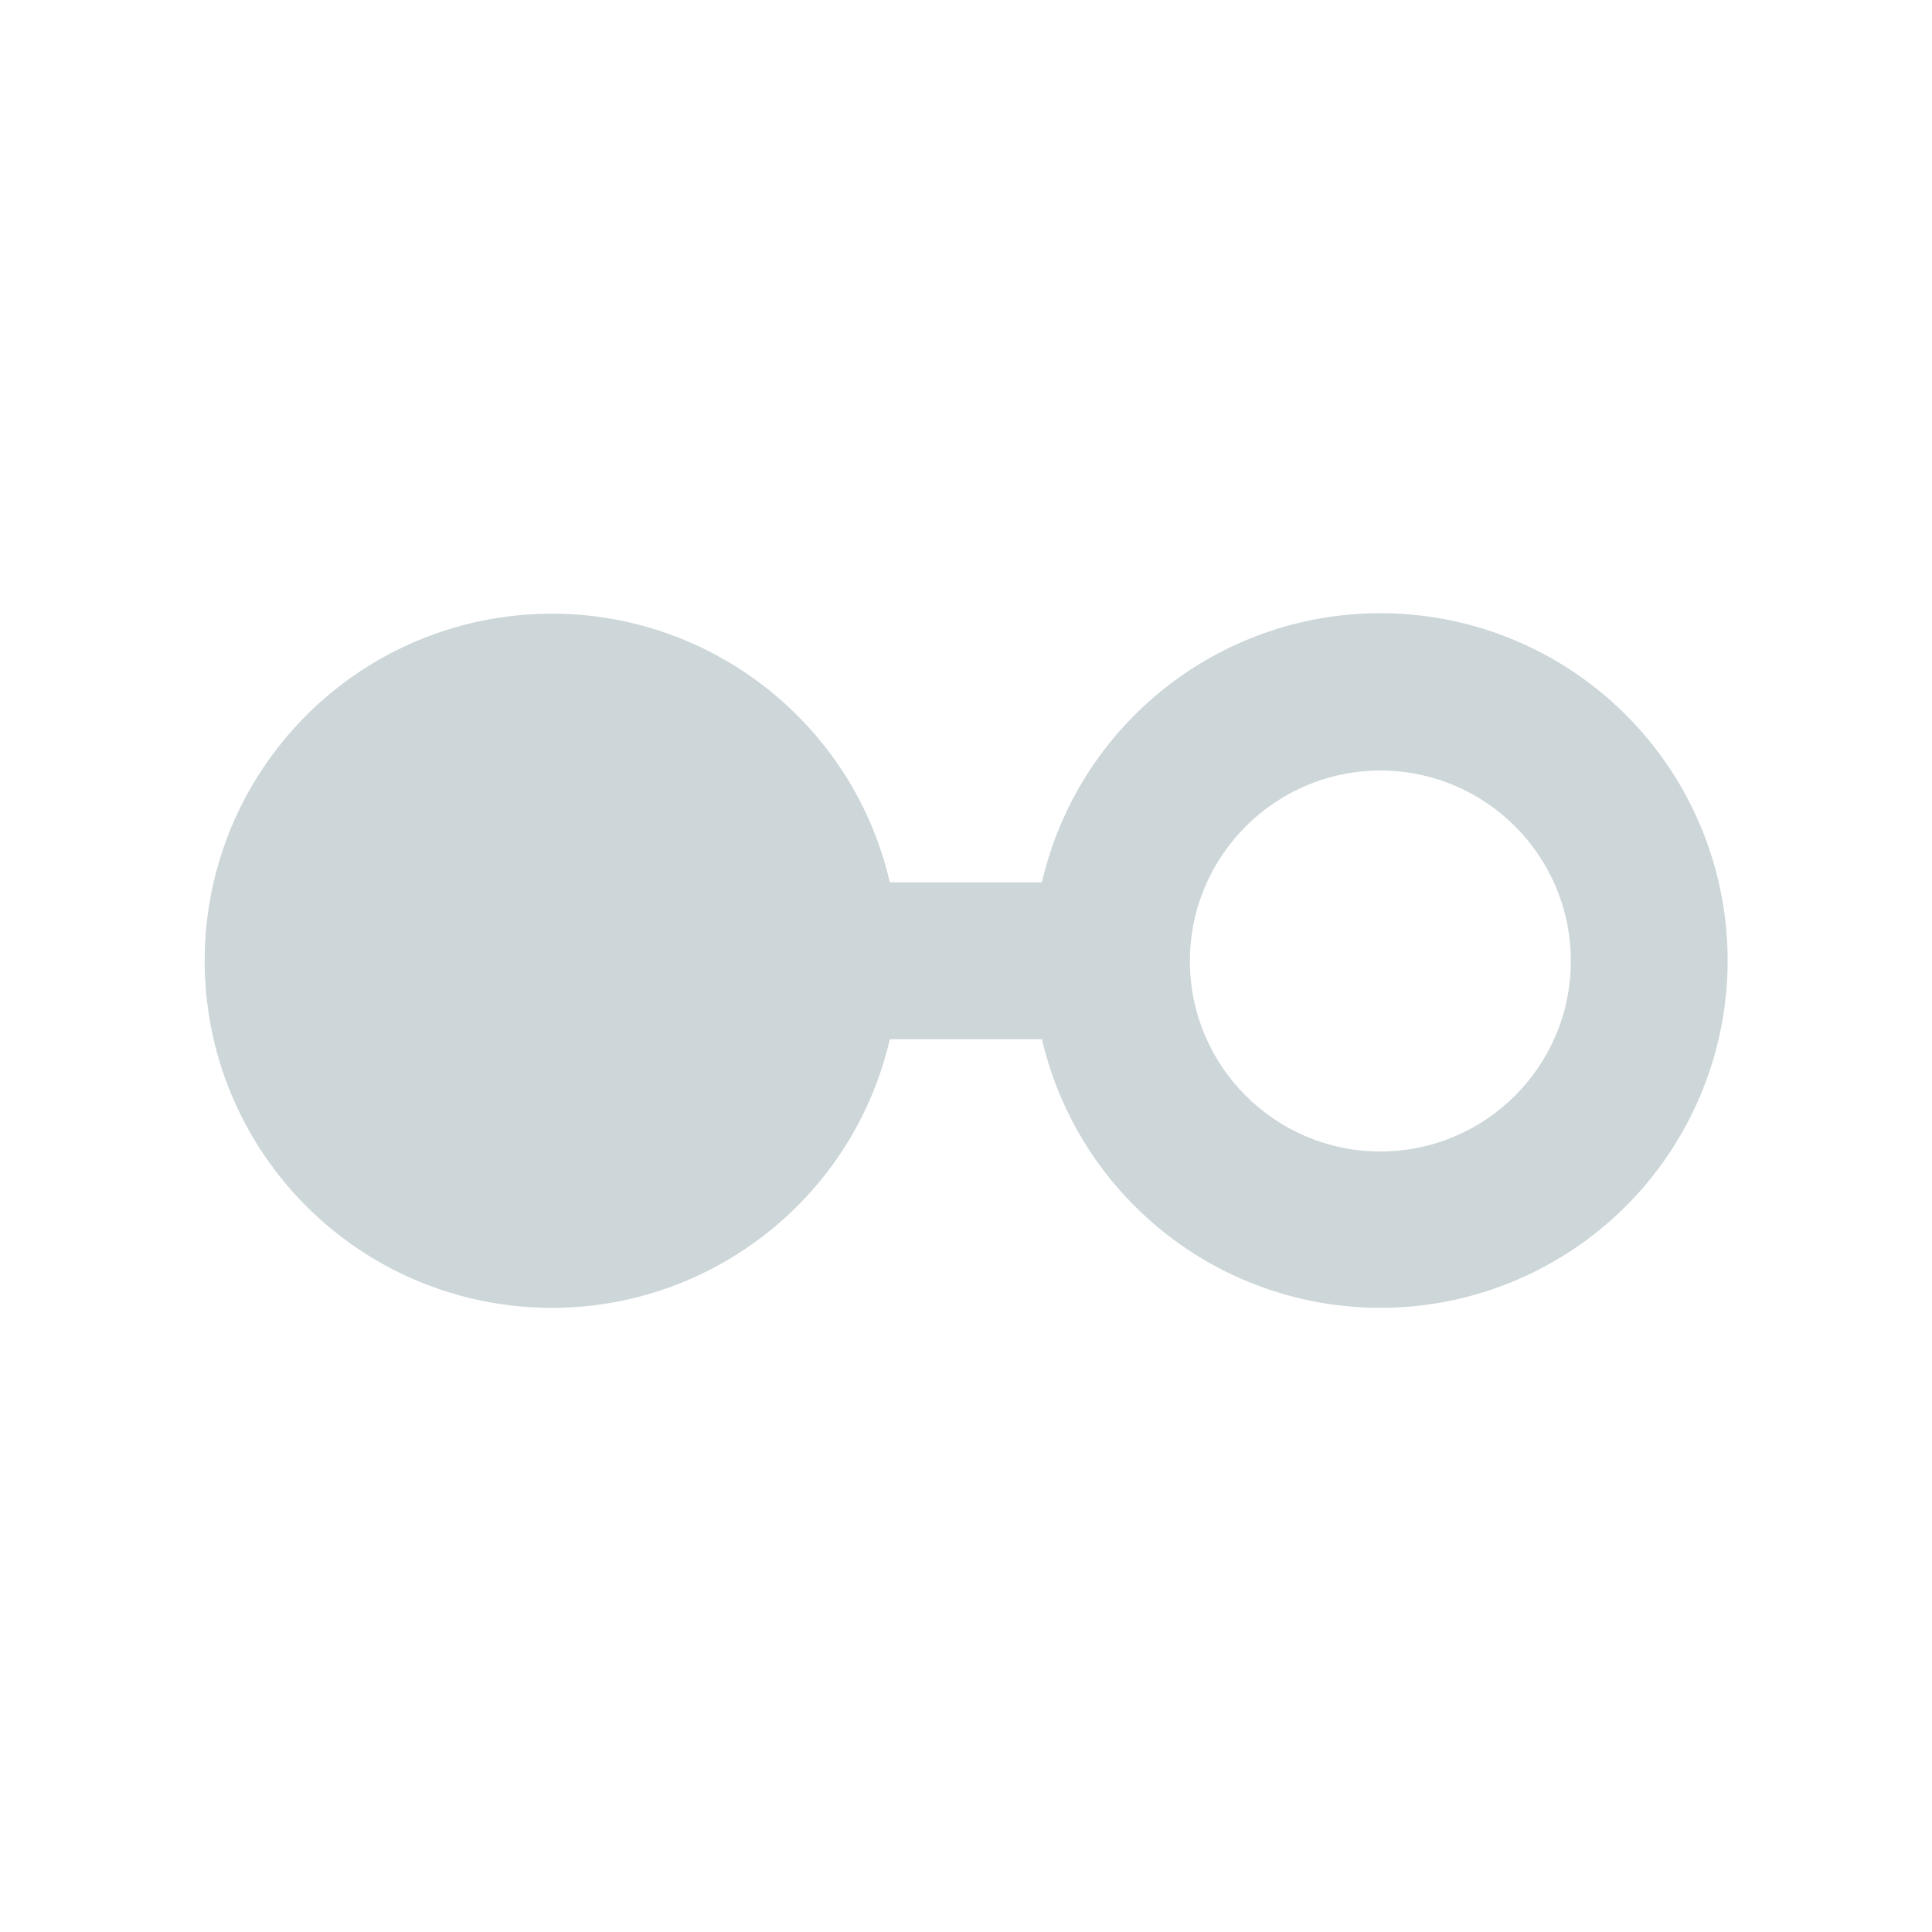
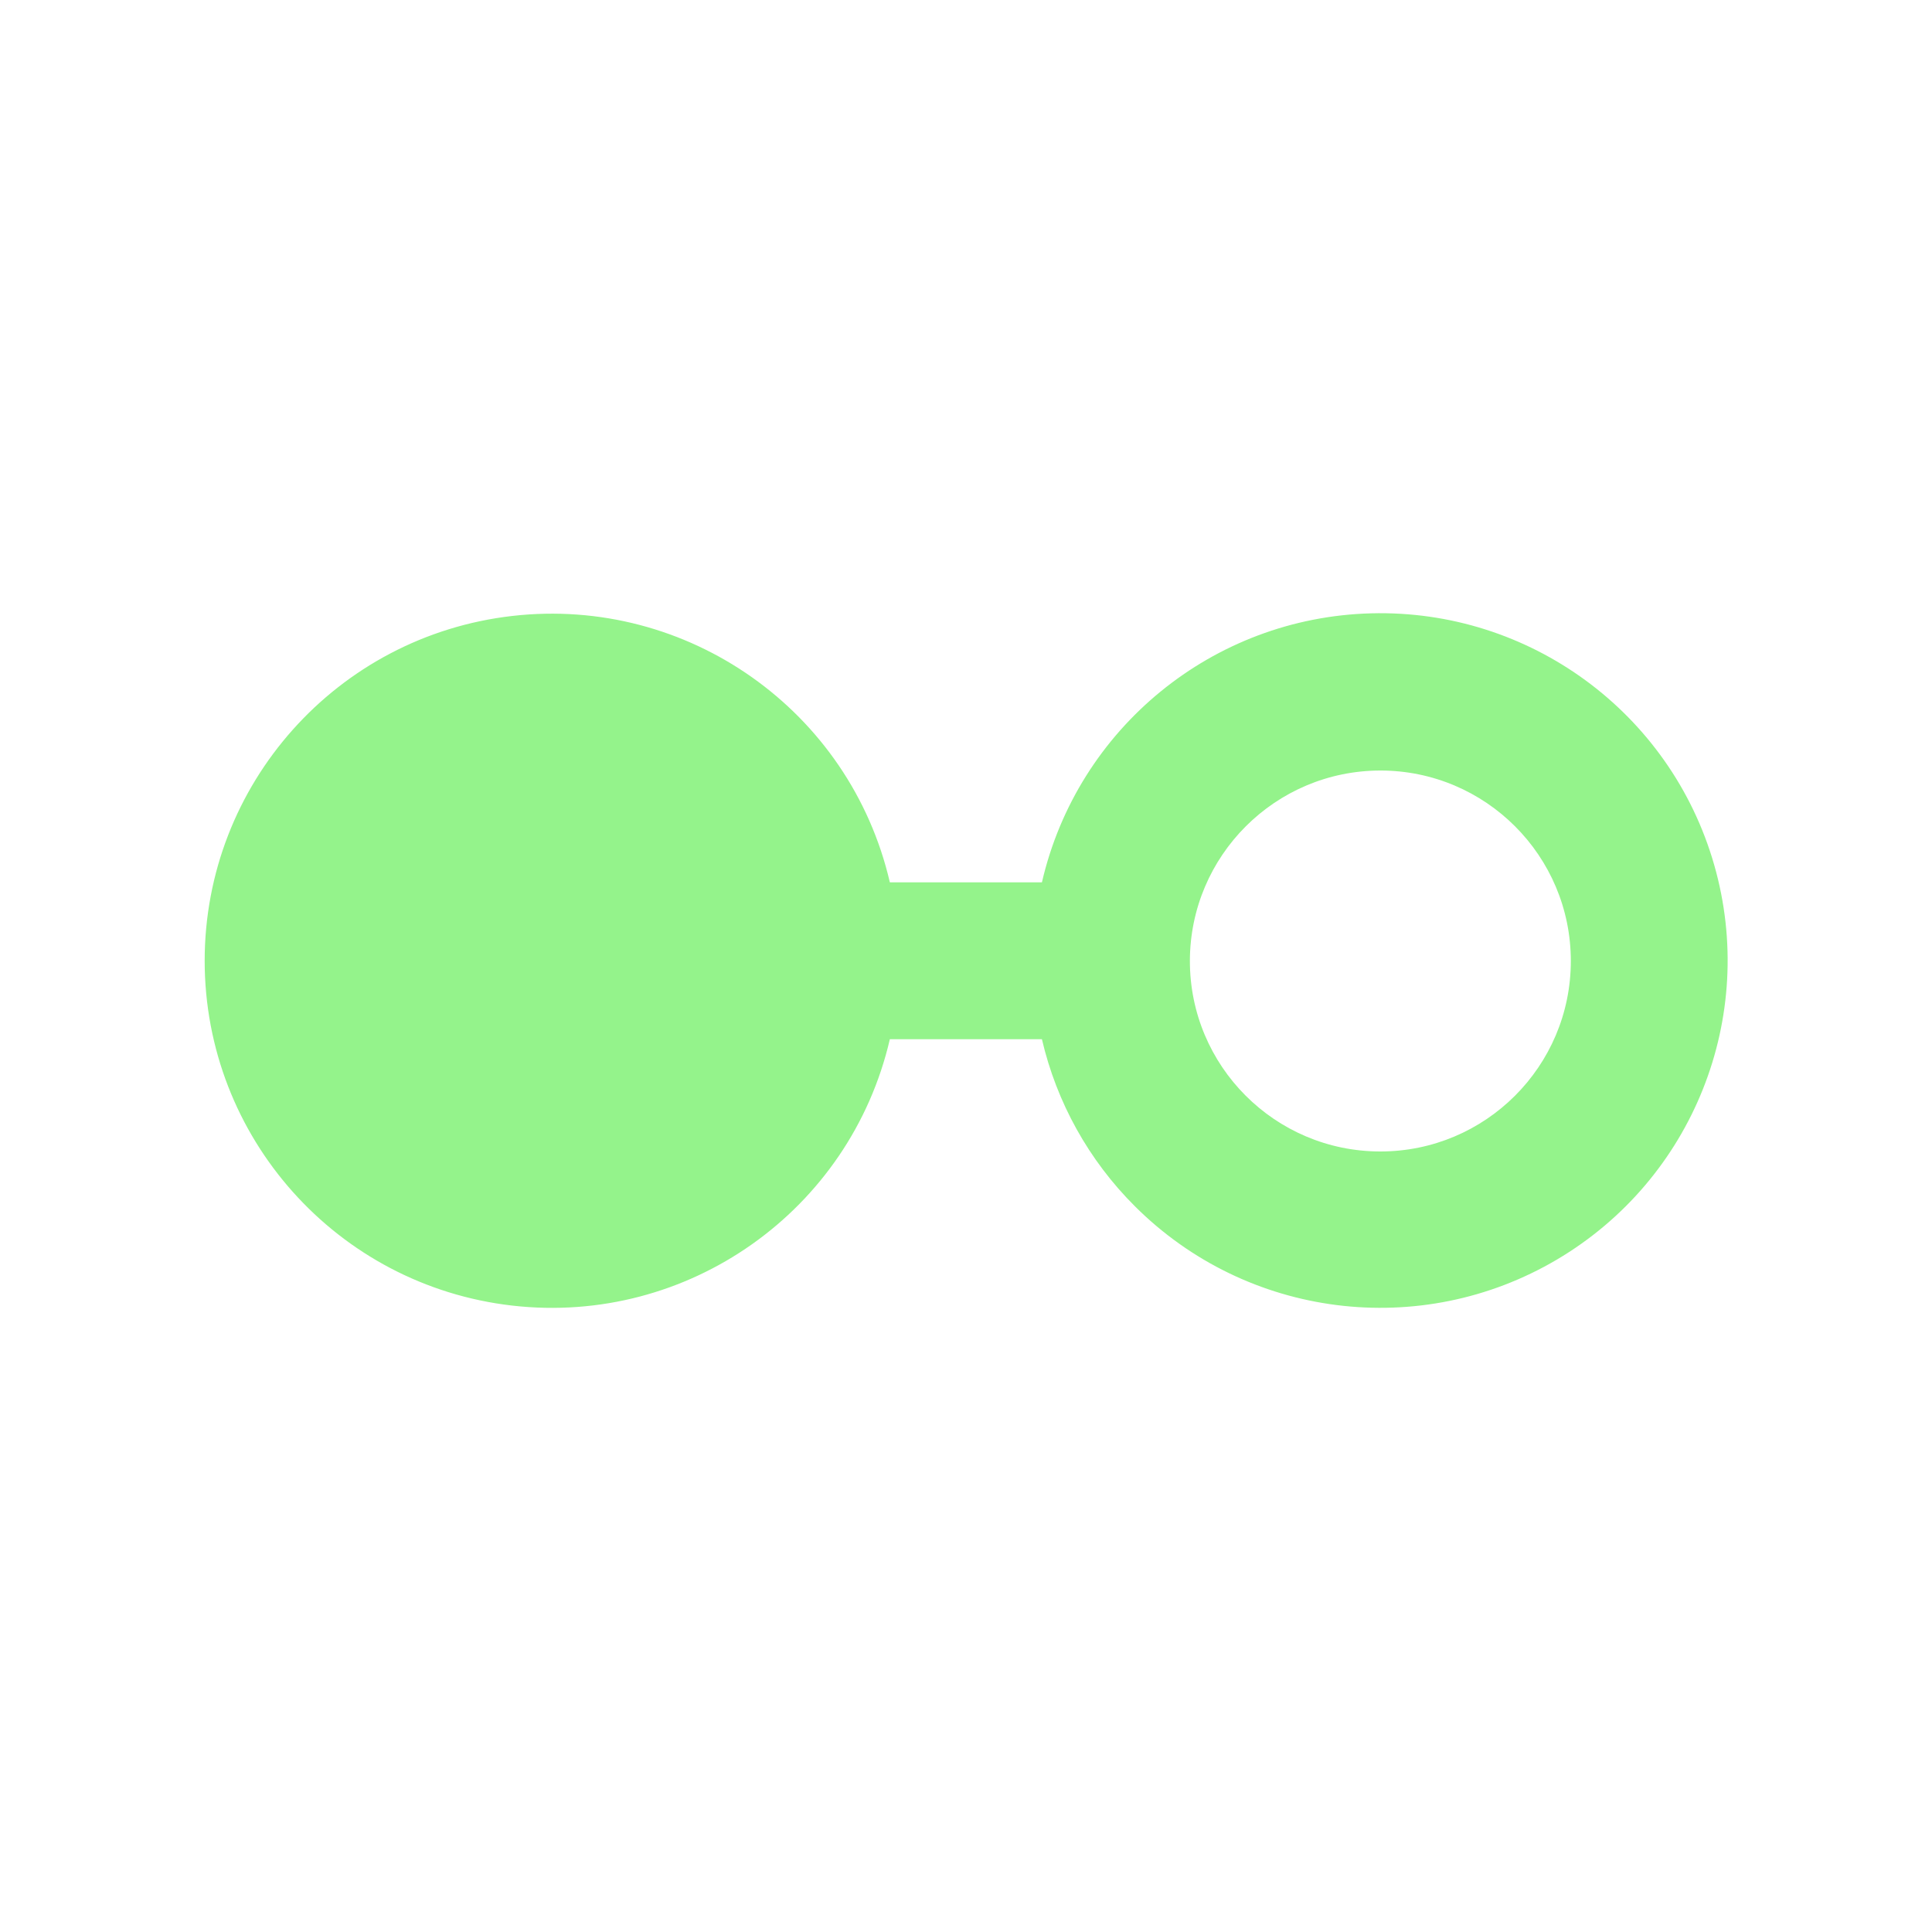
<svg xmlns="http://www.w3.org/2000/svg" viewBox="0 0 85 85" id="relationship">
-   <path style="fill:rgb(205,214,216)" d="M52.35,42.27a8.38,8.38,0,1,0,8.38-8.37A8.39,8.39,0,0,0,52.35,42.27Zm-2.42,10.8a15.25,15.25,0,0,1-4.09-7.35H39.15a15.27,15.27,0,1,1,0-6.9h6.69a15.28,15.28,0,1,1,4.09,14.25Z" />
+   <path style="fill:rgb(148,243,139)" d="M52.35,42.27a8.38,8.38,0,1,0,8.38-8.37A8.39,8.39,0,0,0,52.35,42.27Zm-2.42,10.8a15.25,15.25,0,0,1-4.09-7.35H39.15a15.27,15.27,0,1,1,0-6.9h6.69a15.28,15.28,0,1,1,4.09,14.25Z" />
</svg>
